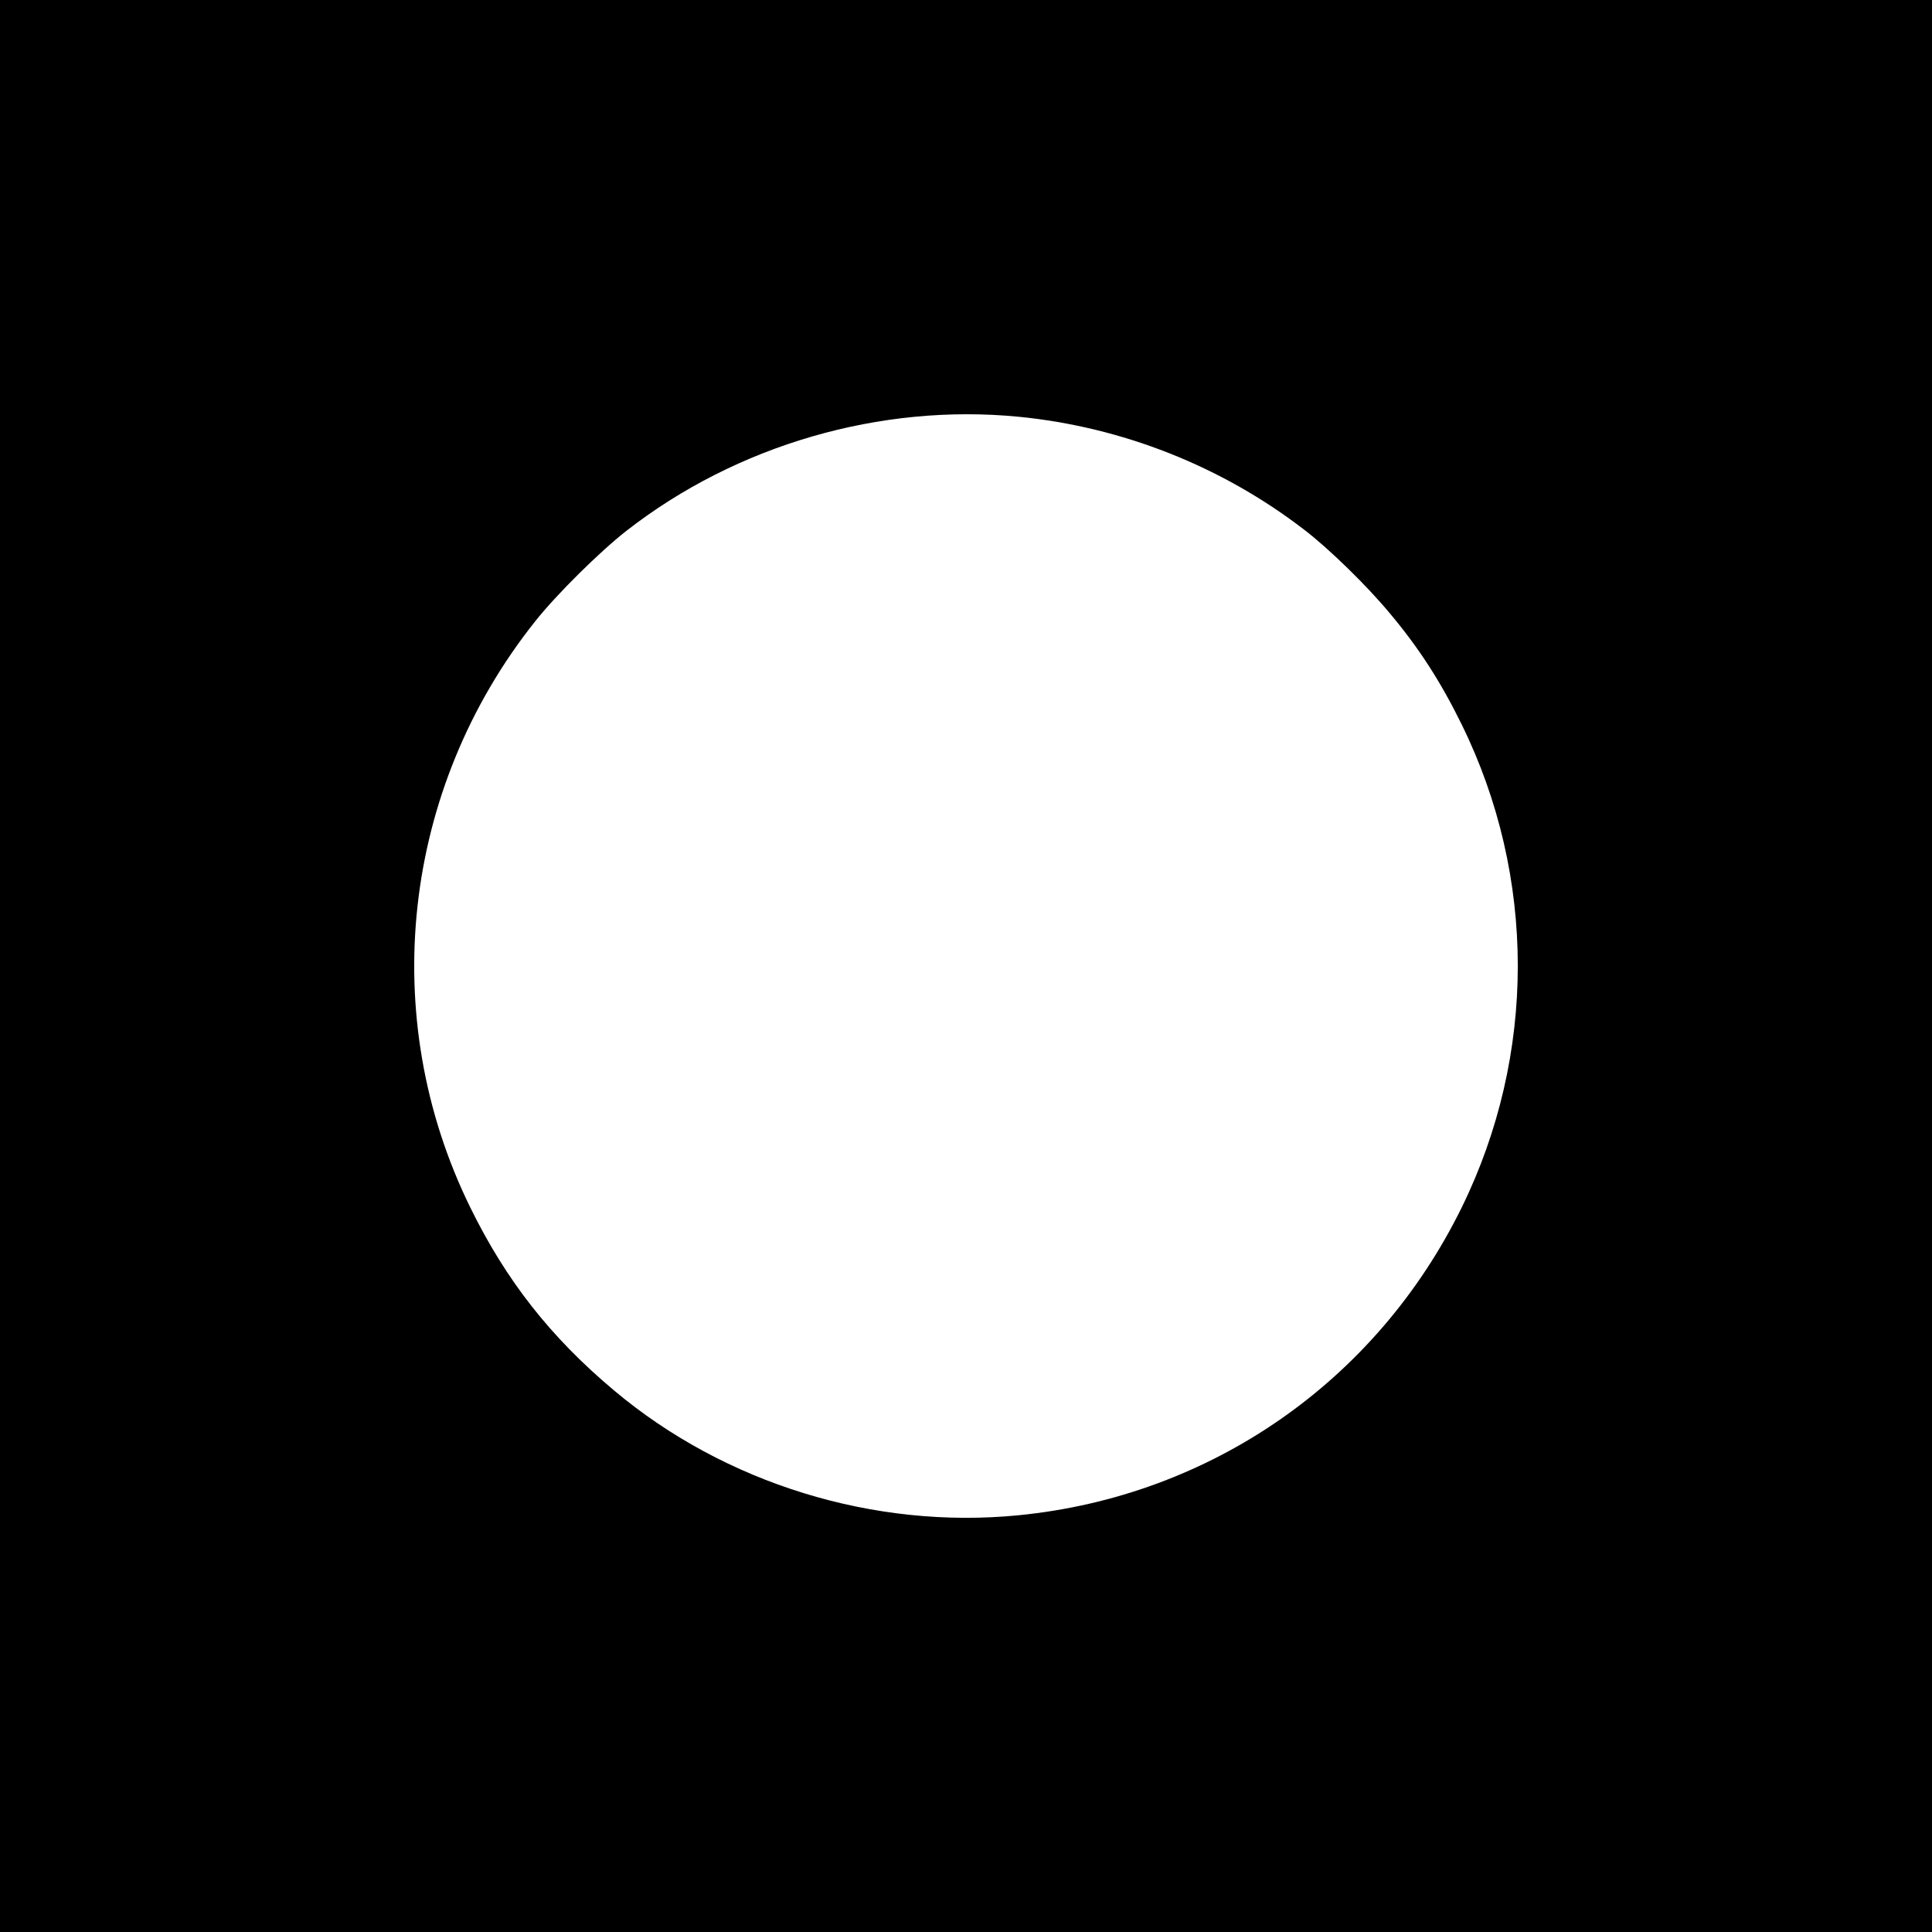
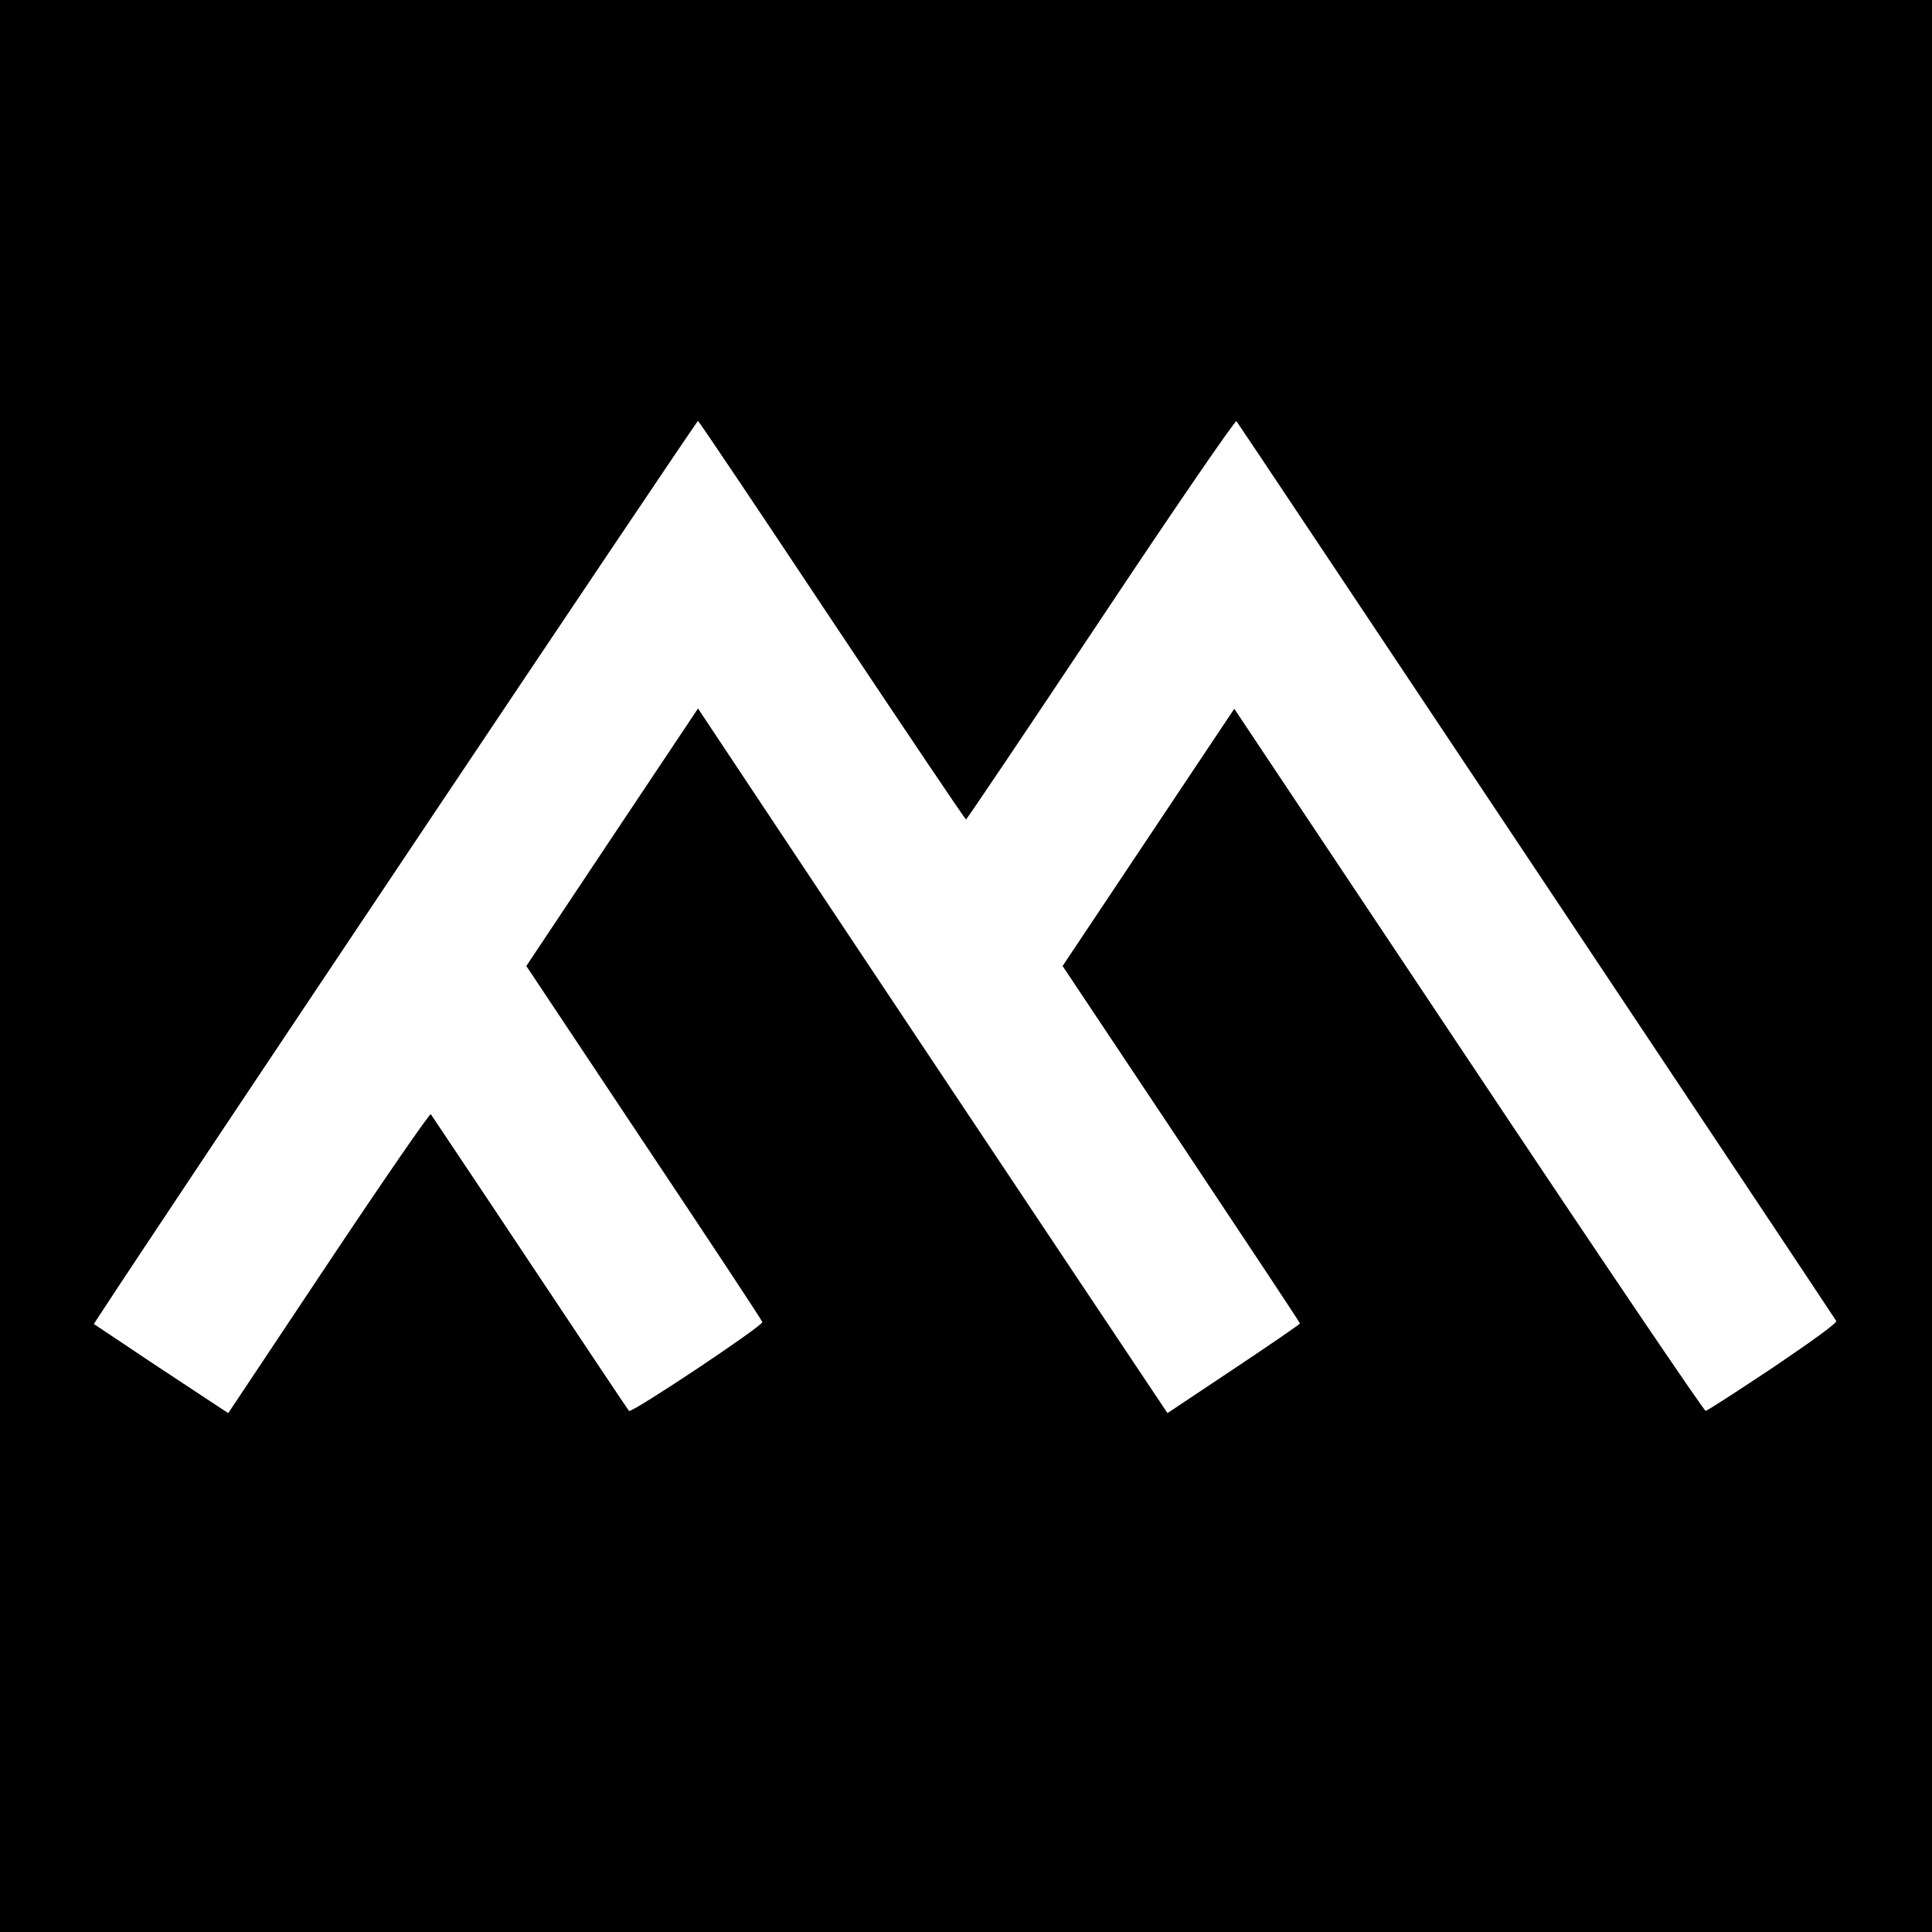
<svg xmlns="http://www.w3.org/2000/svg" version="1.0" width="700pt" height="700pt" viewBox="0 0 700 700" preserveAspectRatio="xMidYMid meet">
  <g transform="translate(0,700) scale(0.1,-0.1)" fill="#000000" stroke="none">
-     <path d="M0 3500 l0 -3500 3500 0 3500 0 0 3500 0 3500 -3500 0 -3500 0 0 -3500z m3691 1990 c375 -37 735 -179 1034 -409 88 -67 228 -203 313 -306 103 -123 182 -245 258 -400 271 -551 271 -1198 0 -1750 -309 -629 -908 -1046 -1605 -1115 -524 -52 -1065 115 -1466 452 -230 193 -391 398 -521 663 -340 692 -248 1518 236 2125 77 97 234 252 330 327 399 311 920 462 1421 413z" />
+     <path d="M0 3500 l0 -3500 3500 0 3500 0 0 3500 0 3500 -3500 0 -3500 0 0 -3500z m3015 1251 c264 -396 482 -720 485 -720 3 0 222 326 488 725 266 400 487 722 492 718 7 -8 2156 -3232 2173 -3260 4 -7 -86 -72 -228 -168 -129 -86 -239 -157 -245 -158 -5 -2 -392 570 -859 1271 l-849 1273 -311 -466 -311 -466 430 -645 c236 -355 430 -647 430 -650 0 -3 -108 -77 -240 -165 l-240 -160 -372 557 c-205 307 -588 882 -851 1277 l-478 719 -311 -466 -311 -467 426 -640 c235 -352 428 -644 429 -650 4 -13 -475 -332 -483 -322 -4 4 -165 246 -359 537 -194 292 -356 533 -359 538 -4 4 -171 -238 -371 -538 l-363 -545 -26 17 c-14 9 -124 82 -244 161 l-217 145 17 26 c232 357 2168 3249 2172 3246 4 -2 223 -328 486 -724z" />
  </g>
</svg>
